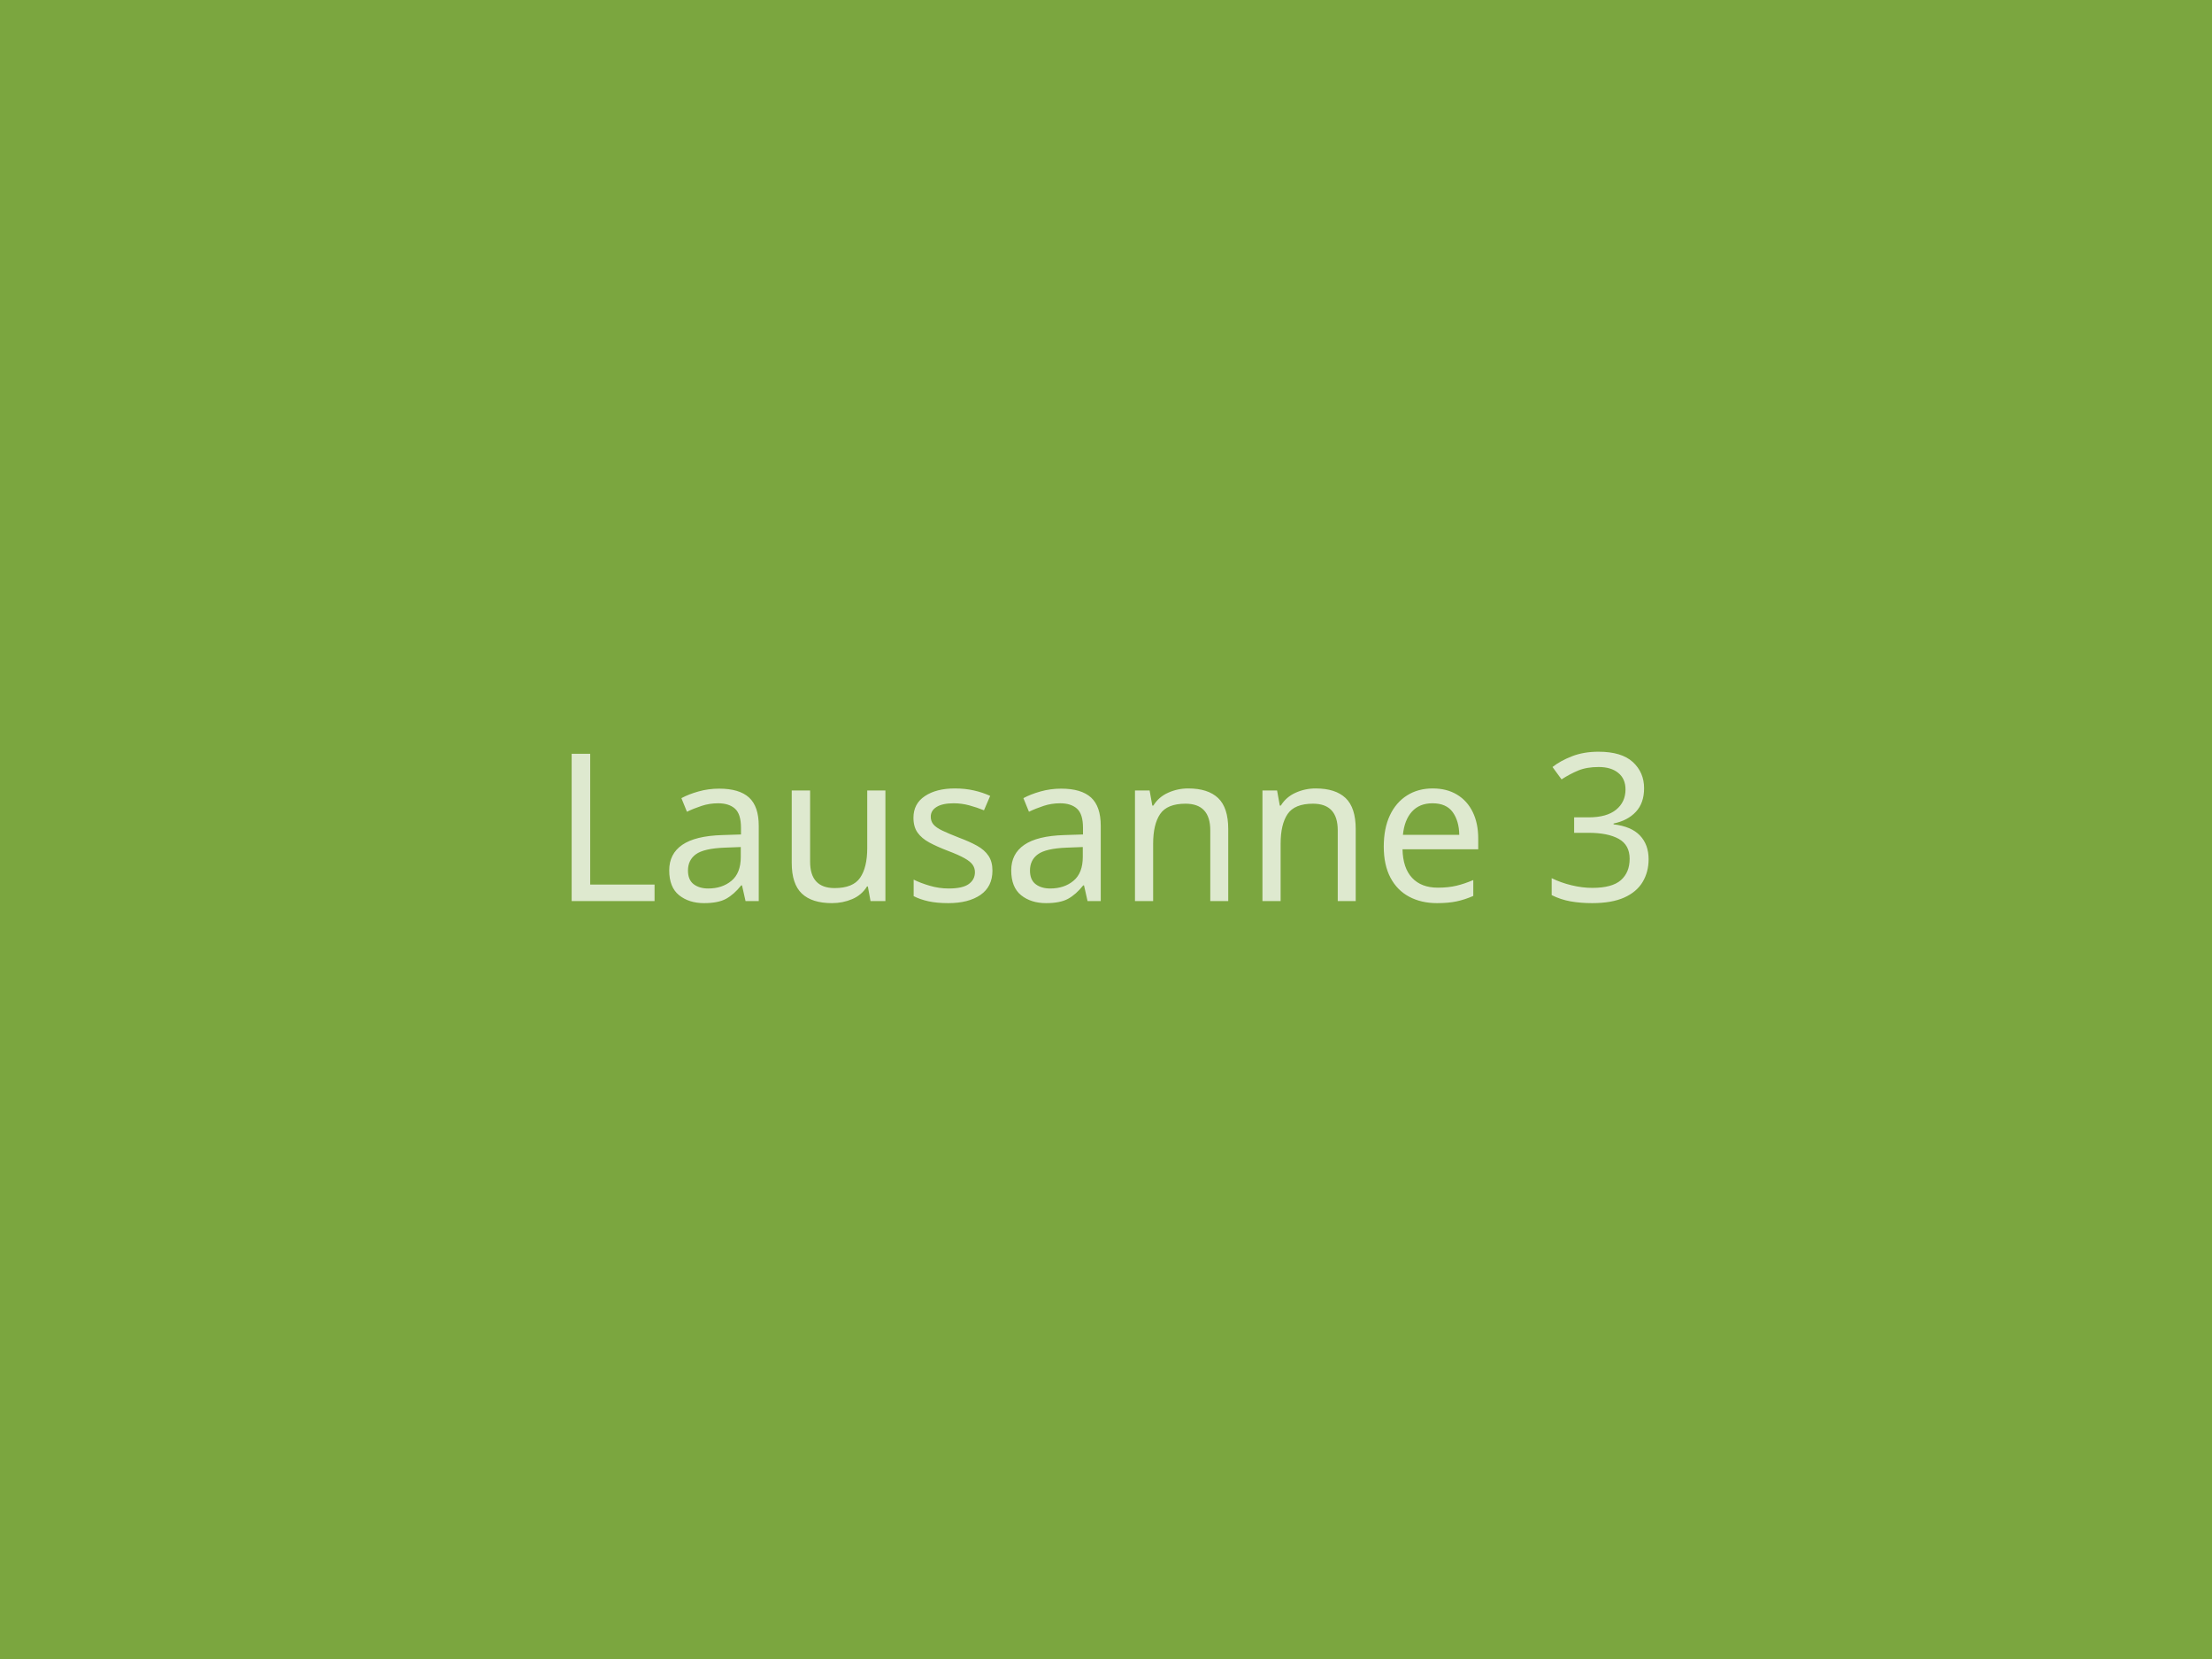
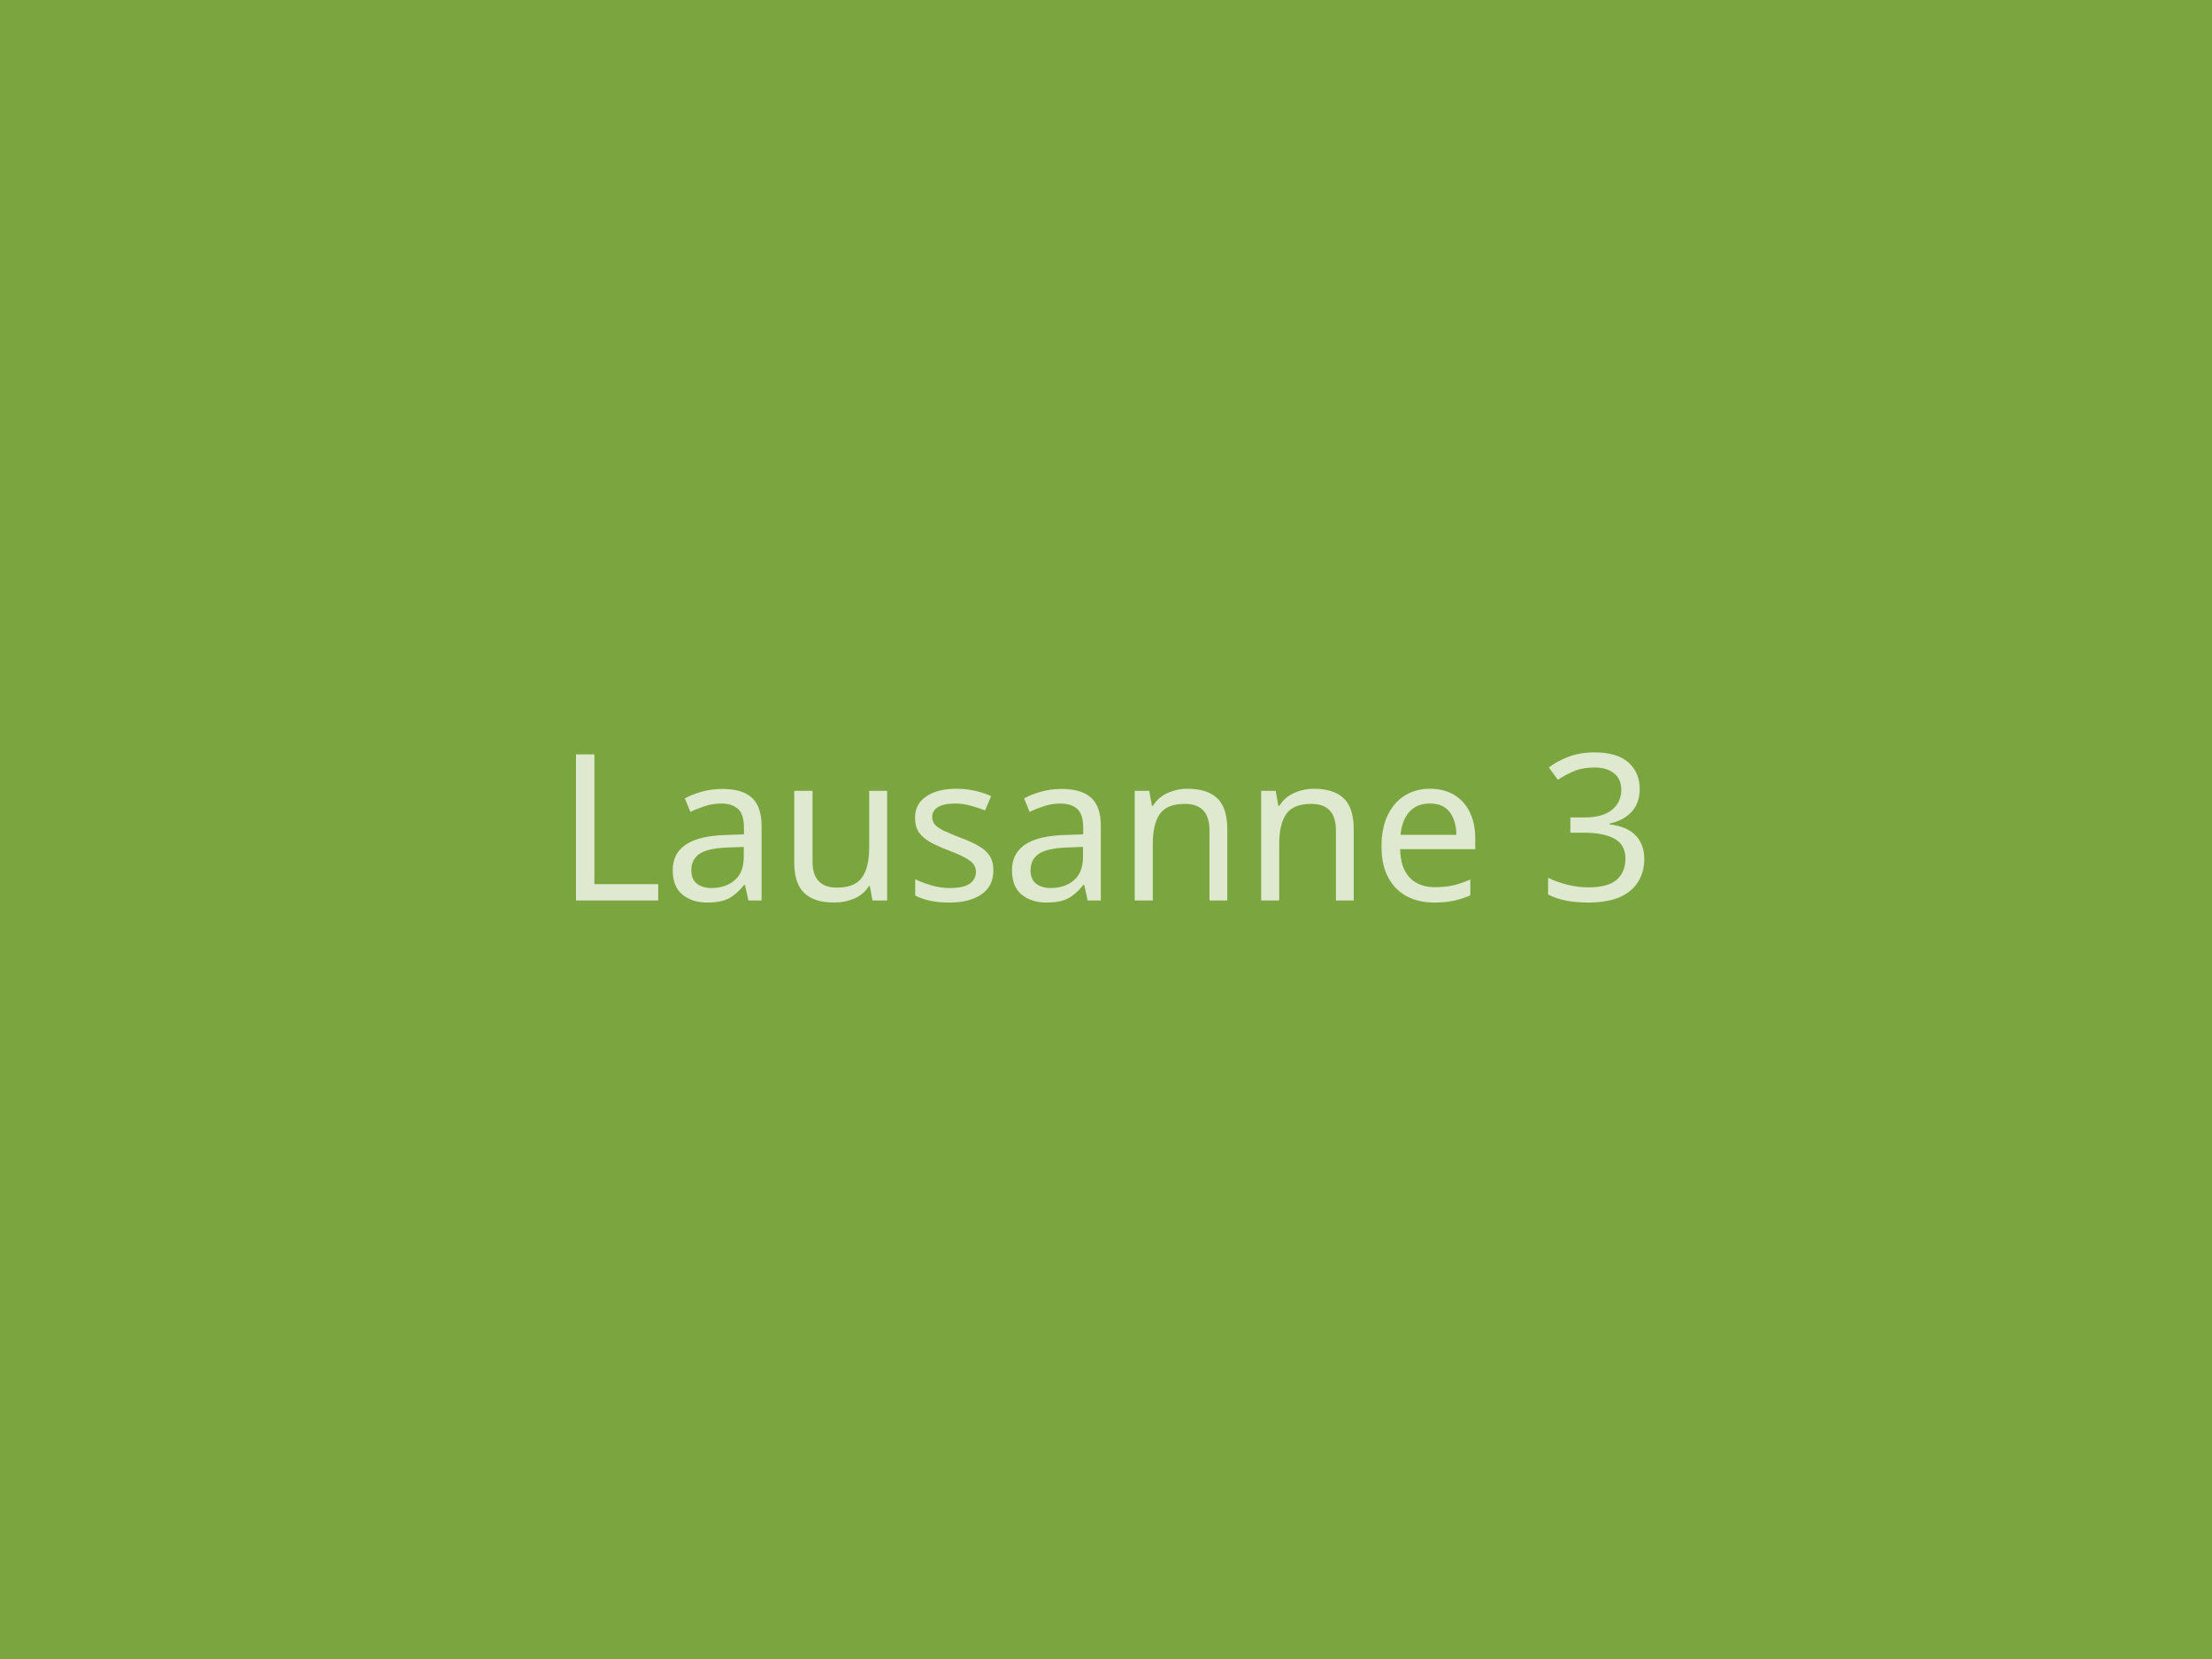
- <svg xmlns="http://www.w3.org/2000/svg" width="1008" height="756" viewBox="0 0 1008 756">
-   <rect width="1008" height="756" fill="#7ba63f" />
-   <text x="50%" y="50%" fill="#ffffff" fill-opacity="0.75" font-family="sans-serif" font-size="94" text-anchor="middle" dominant-baseline="middle">Lausanne 3</text>
+ <svg xmlns="http://www.w3.org/2000/svg" width="400" height="300" viewBox="0 0 400 300">
+   <rect width="400" height="300" fill="#7ba63f" />
+   <text x="50%" y="50%" fill="#ffffff" fill-opacity="0.75" font-family="sans-serif" font-size="37" text-anchor="middle" dominant-baseline="middle">Lausanne 3</text>
</svg>
